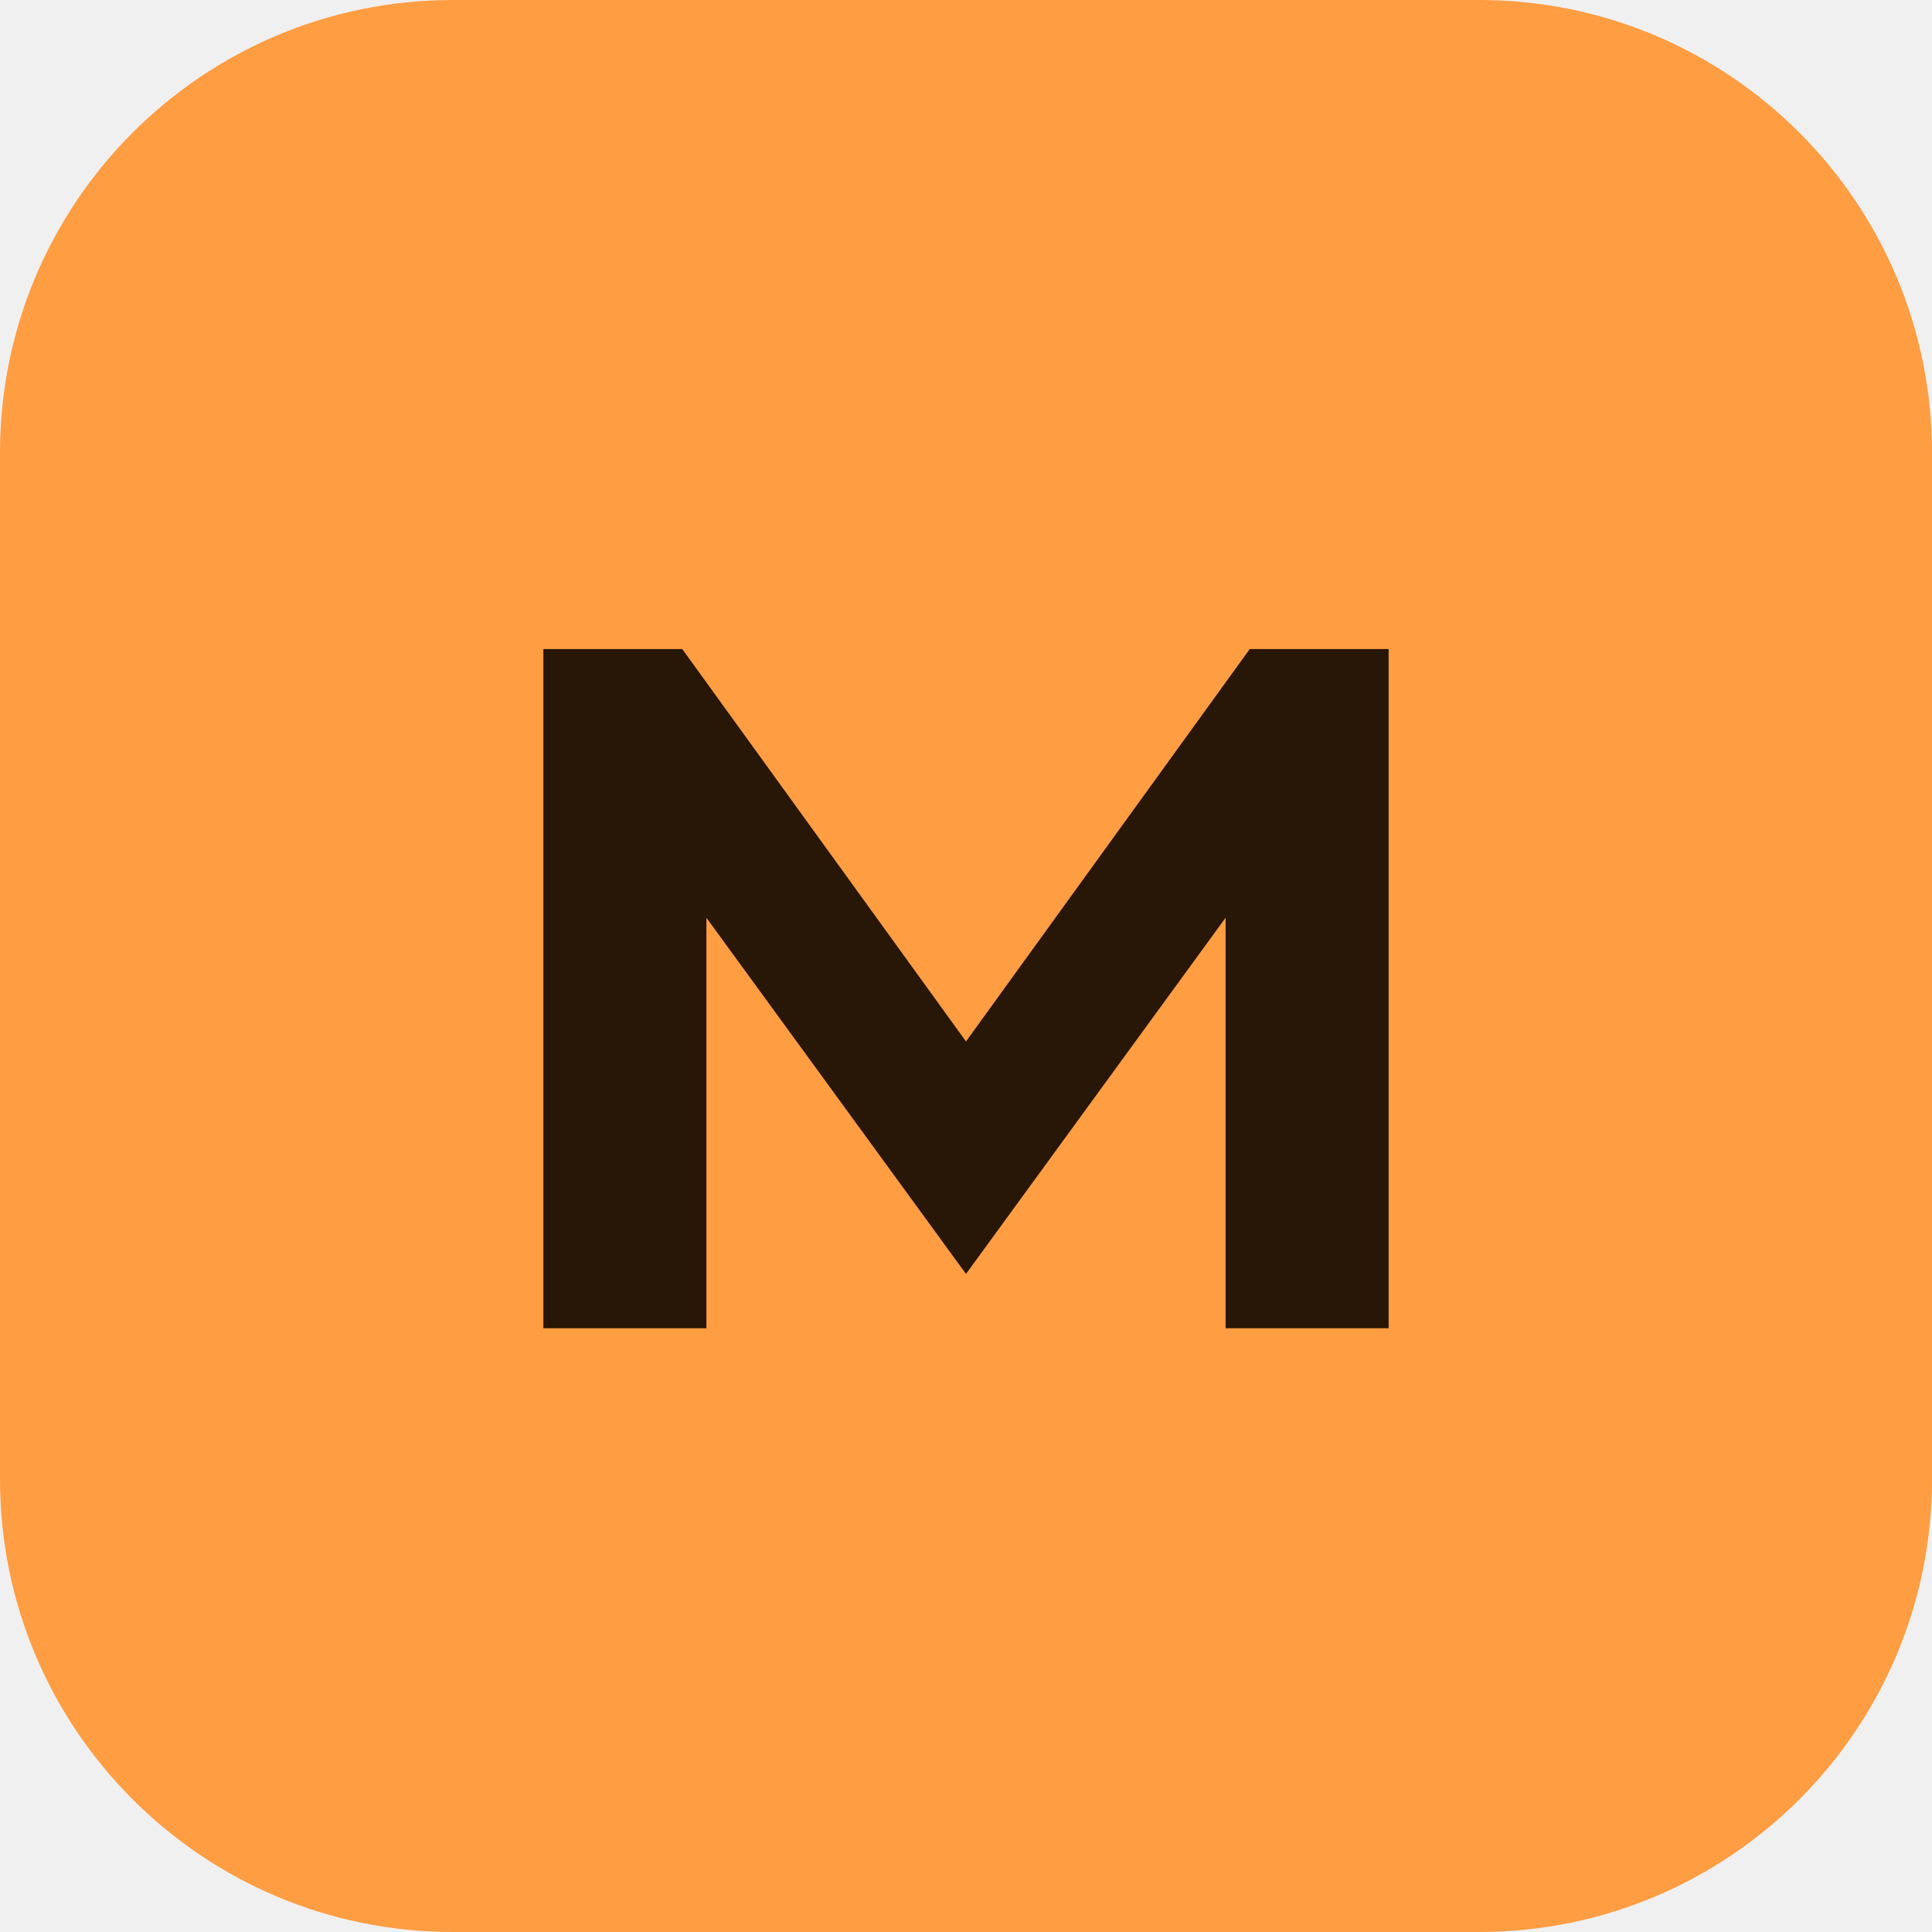
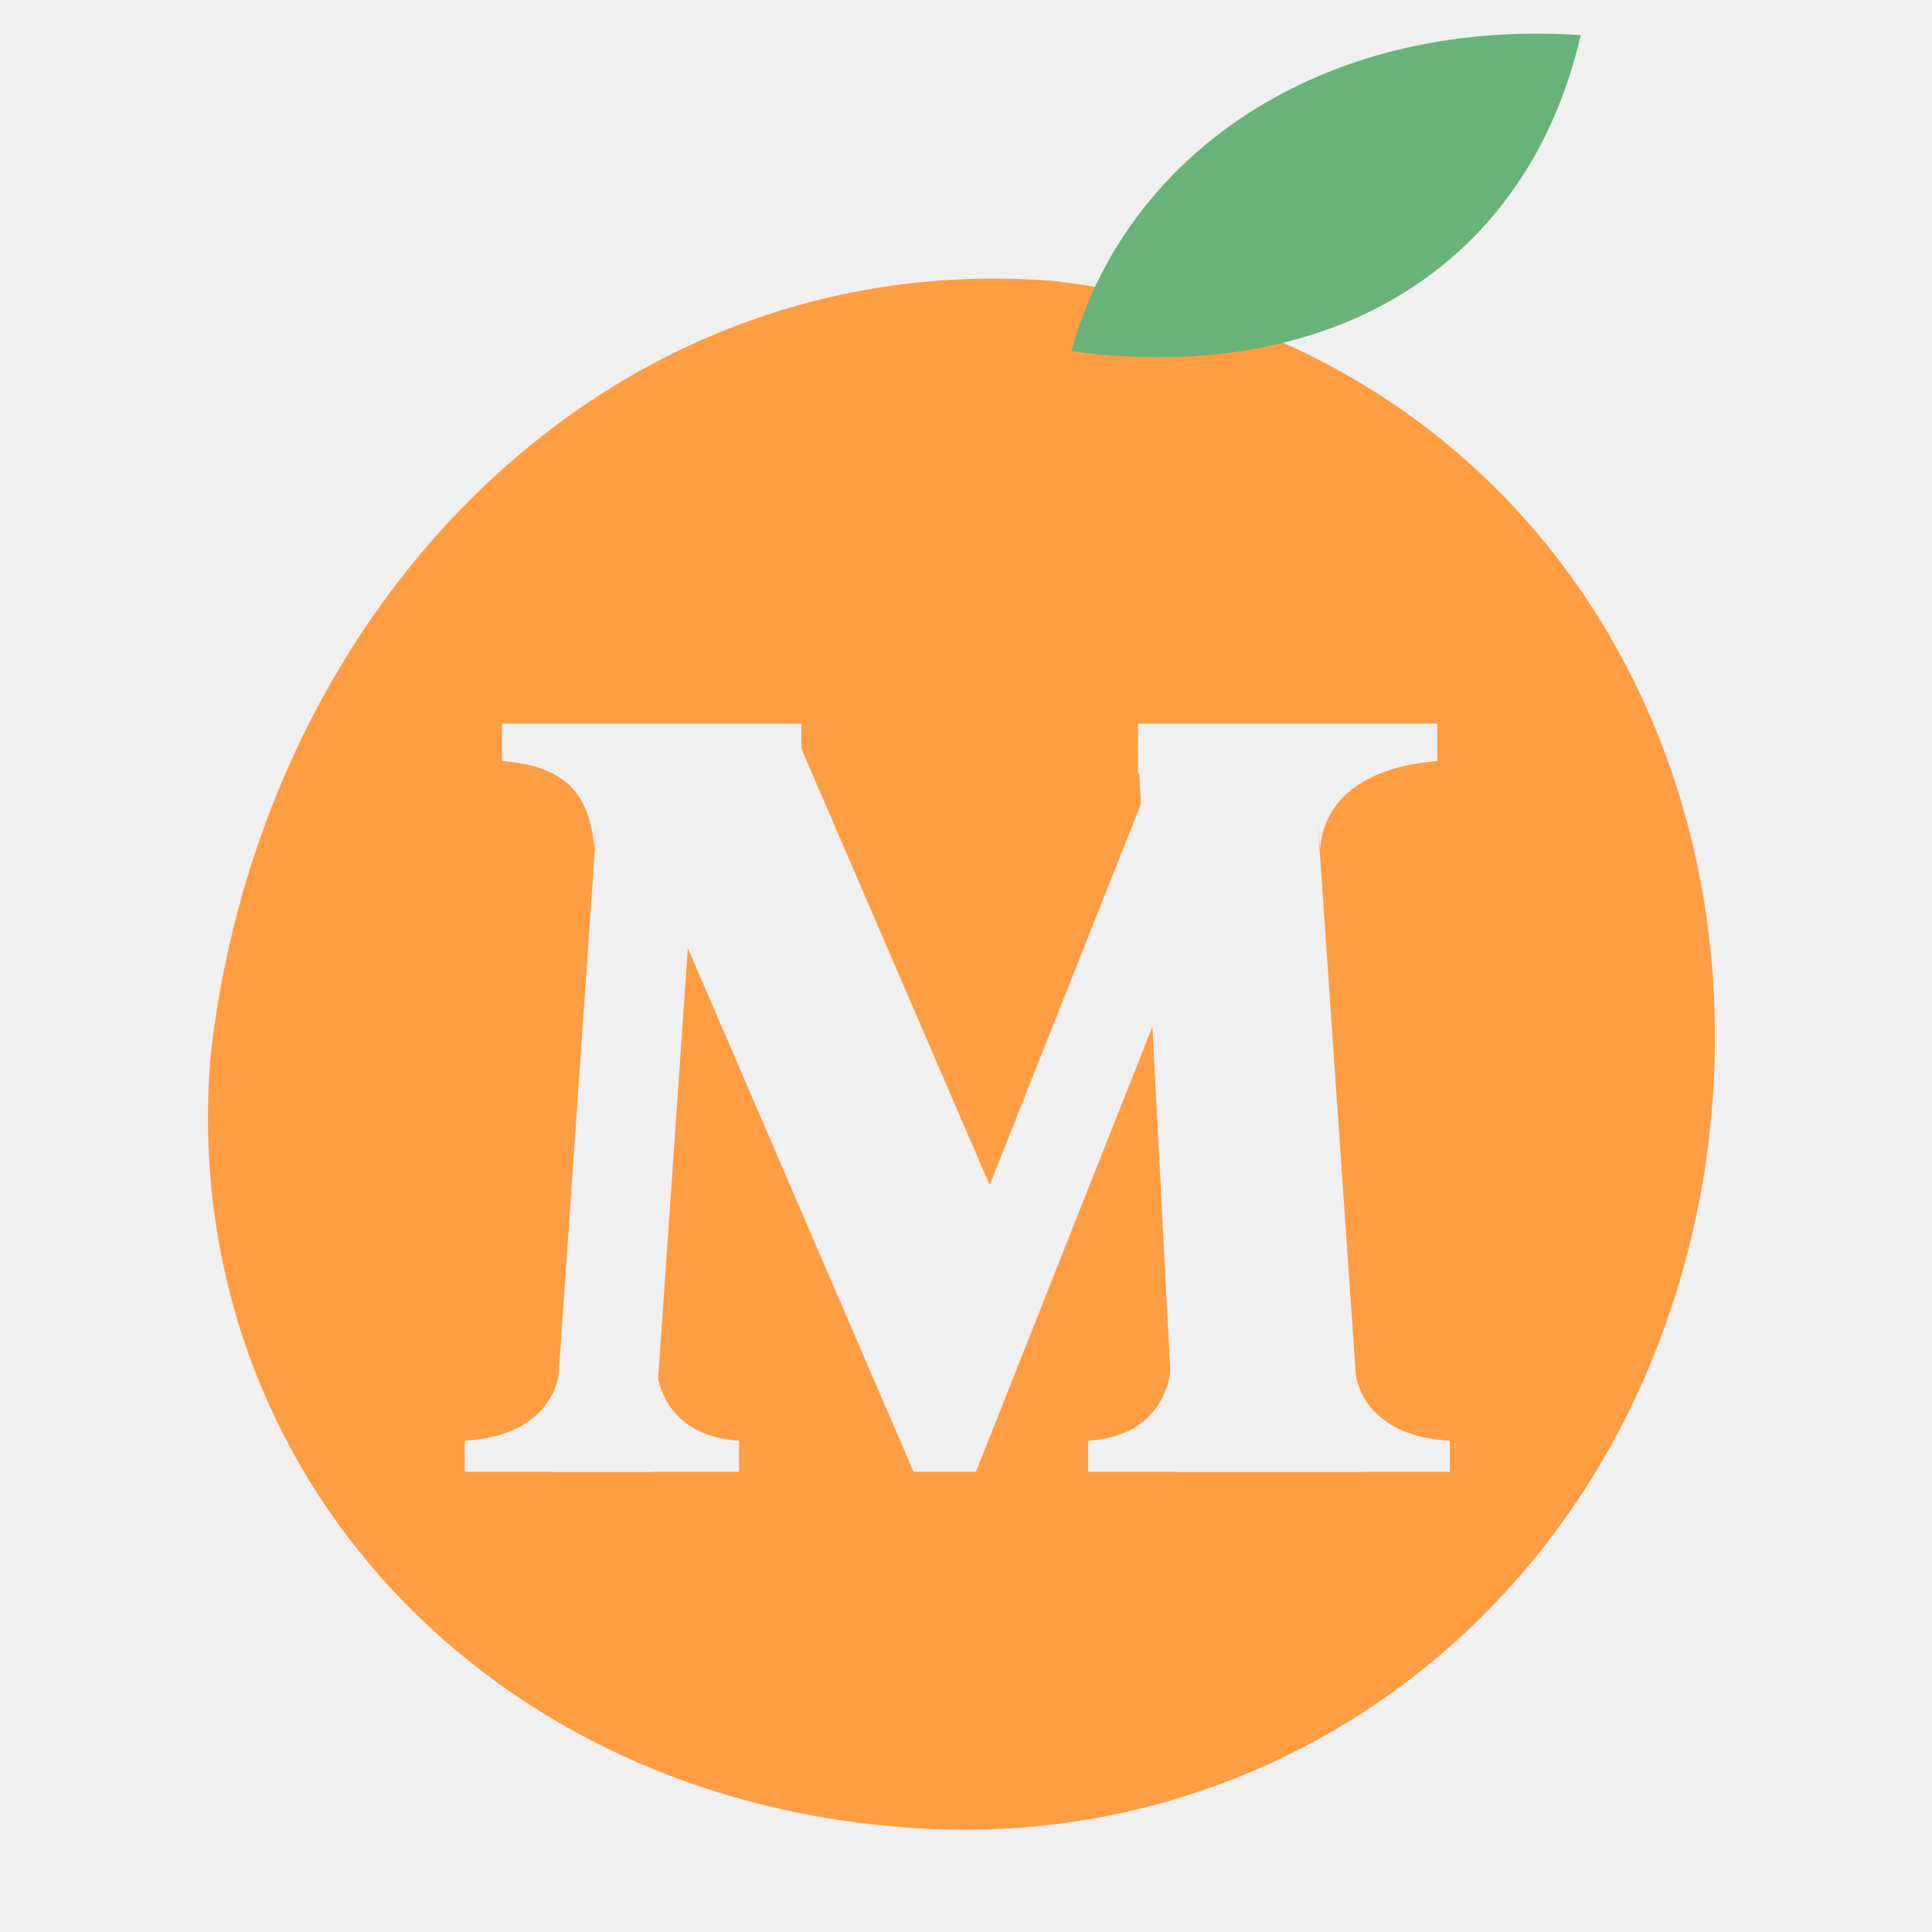
- <svg xmlns="http://www.w3.org/2000/svg" viewBox="0 0 64 64">
-   <rect width="64" height="64" rx="15" fill="#ff9d43" />
-   <path fill="#281606" d="M18 44V21.5h4.6l9.4 13 9.4-13H46V44h-5.4V30.4L32 42.2l-8.6-11.8V44Z" />
+ <svg xmlns="http://www.w3.org/2000/svg" viewBox="0.6 0 11 11">
+   <defs>
+     <mask id="m" maskUnits="userSpaceOnUse" x="0" y="0" width="12" height="12">
+       <path fill="#fff" d="M6.6 1.6c2.6.3 4.1 2.6 3.7 5.1-.4 2.4-2.4 3.9-4.6 3.7C3.3 10.2 1.6 8.3 1.8 6c.3-2.6 2.3-4.6 4.8-4.4Z" />
+       <g fill="#000" transform="translate(6.05 6.25) scale(.071) translate(-51.5 -50)">
+         <path d="M19 80H27L31 22H23Z" />
+         <path d="M23 22H39L54.1 57L68 22H76L53 80H48Z" />
+         <path d="M66 22H80L84 80H69Z" />
+         <path d="M12 80H34V77.5C30.5 77.3 28 75.5 27.4 72H19.6C19 75.5 16 77.3 12 77.5Z" />
+         <path d="M62 80H91V77.5C87 77.3 84 75.5 83.4 72H68.6C68 75.5 65.5 77.3 62 77.5Z" />
+         <path d="M15 20H39V24H23L22.4 30C22 25.5 20 23.4 15 23Z" />
+         <path d="M66 20H90V23C85 23.4 81 25.5 80.6 30L80 24H66Z" />
+       </g>
+     </mask>
+   </defs>
+   <rect width="12" height="12" fill="#ff9d43" mask="url(#m)" />
+   <path fill="#69b27a" d="M6.7 2c.3-1.1 1.4-1.9 2.9-1.8-.3 1.3-1.4 2-2.9 1.8Z" />
</svg>
